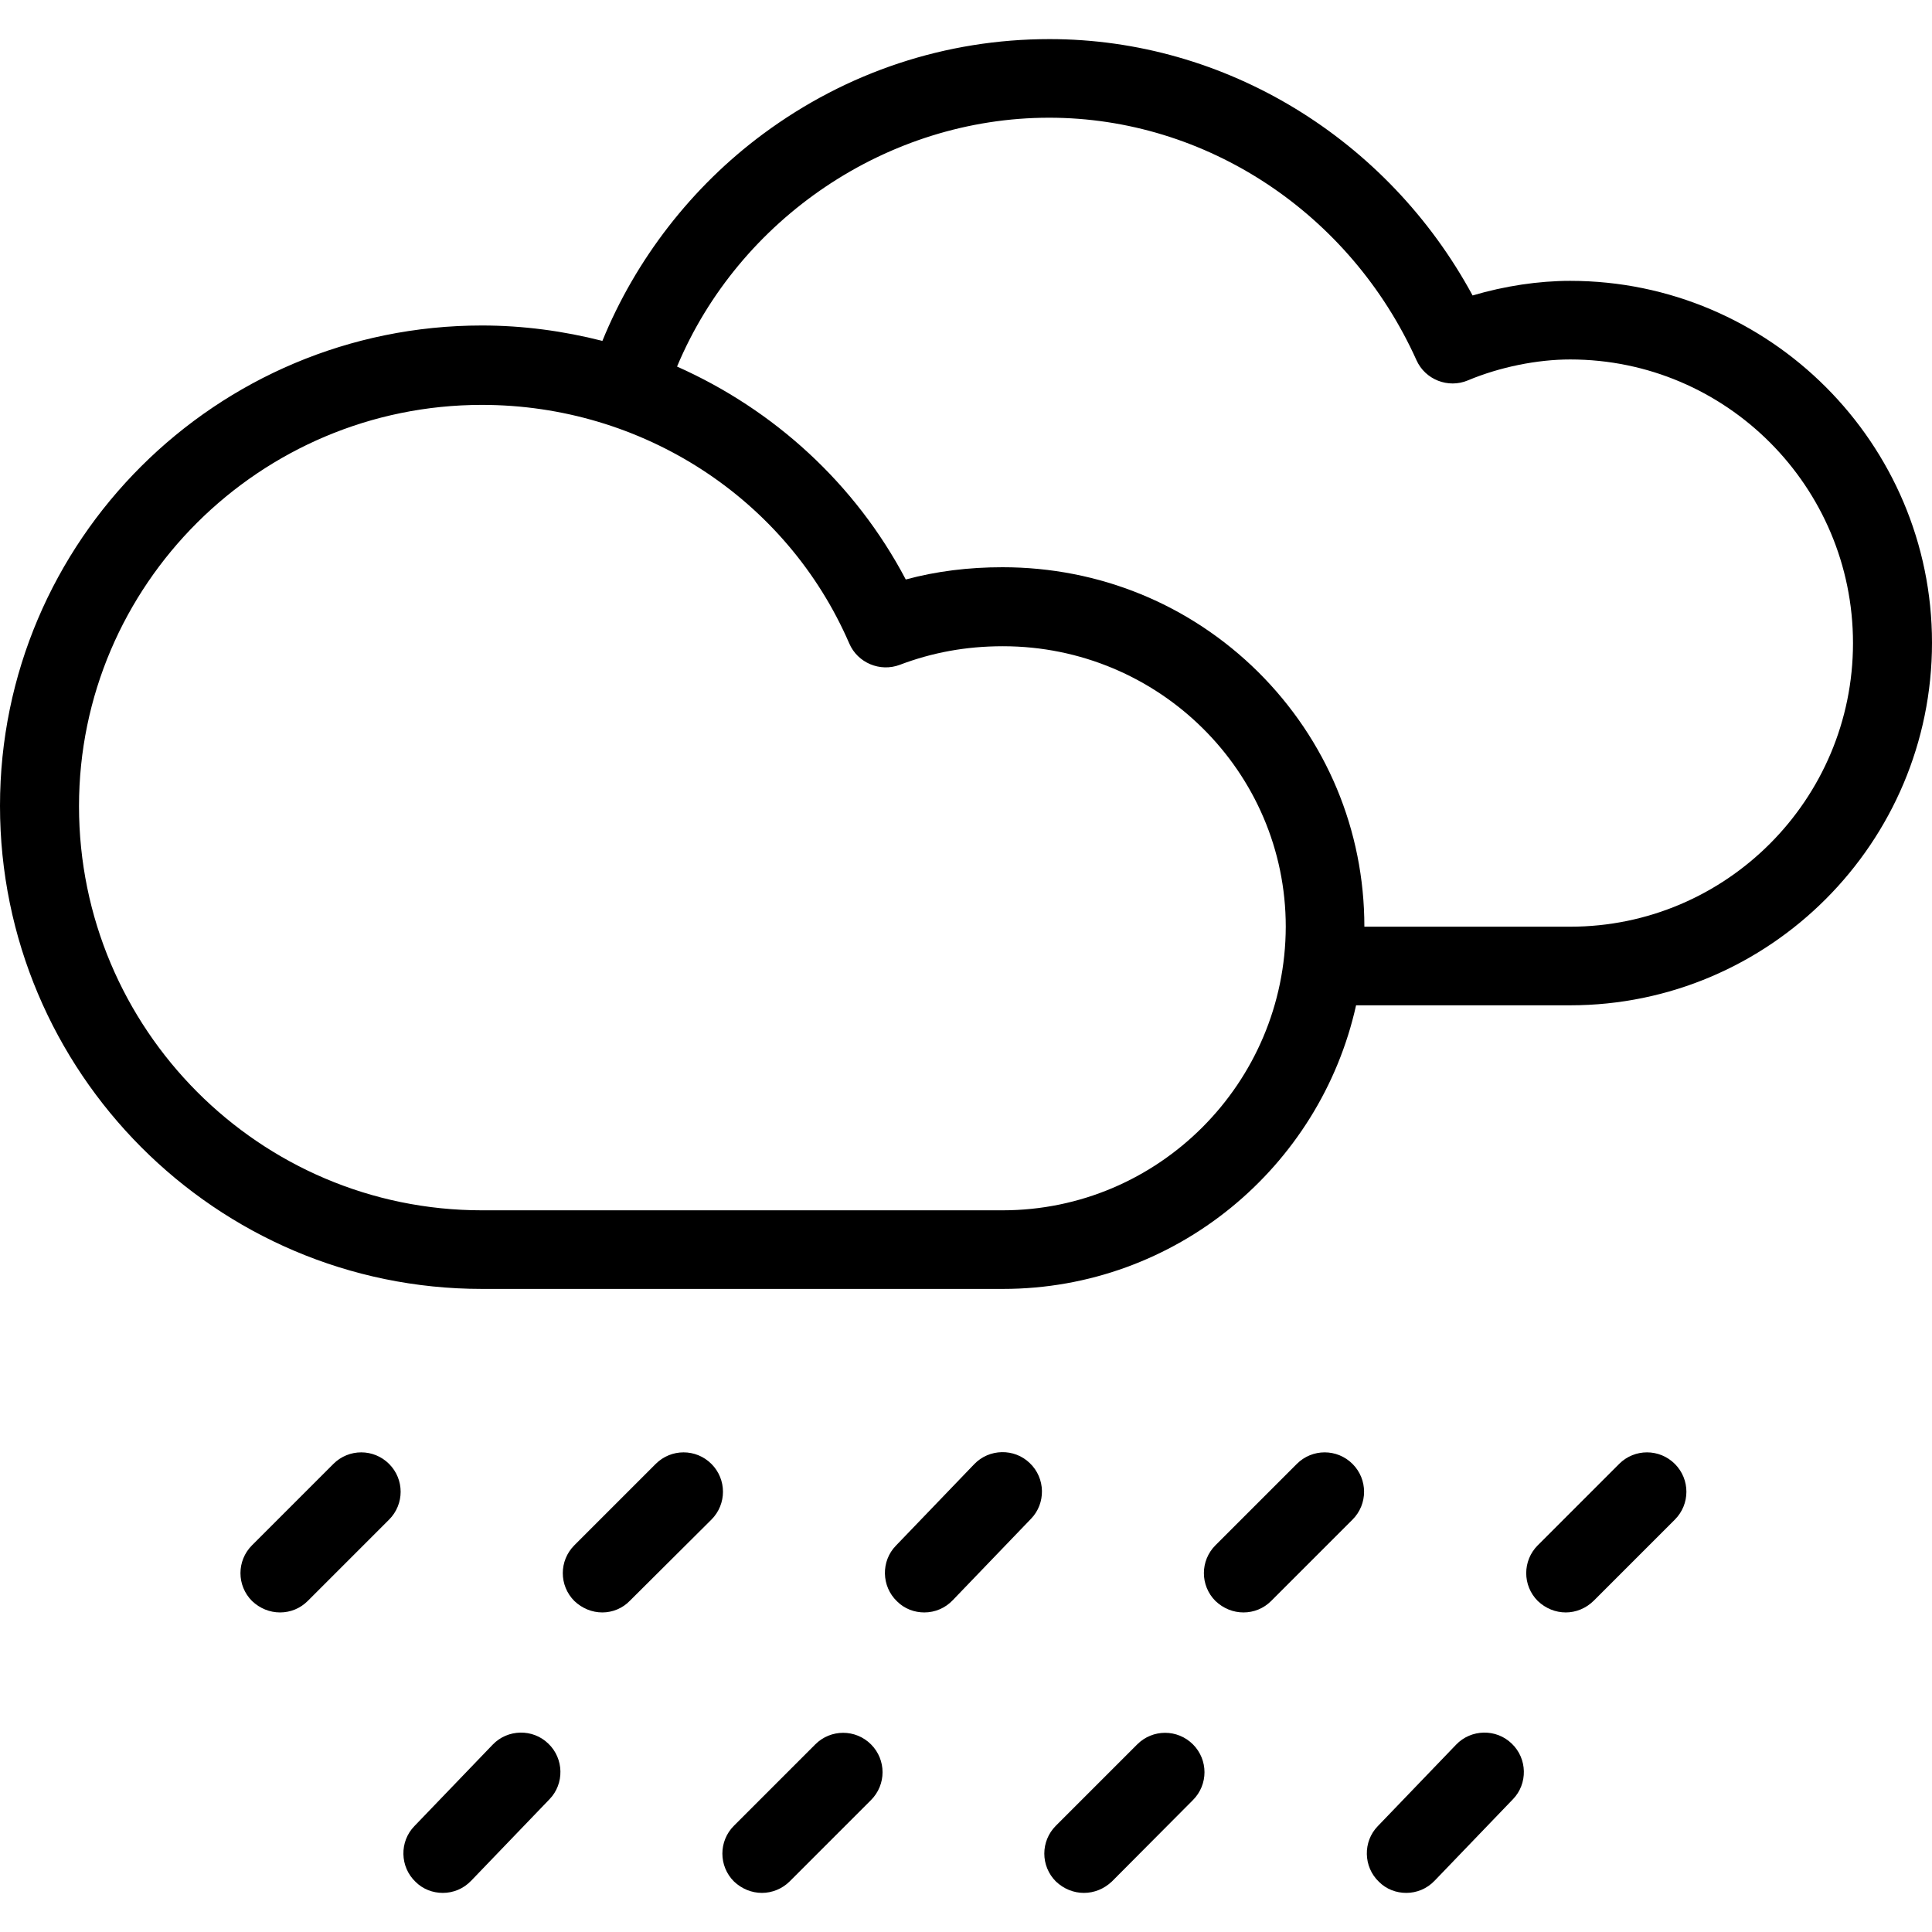
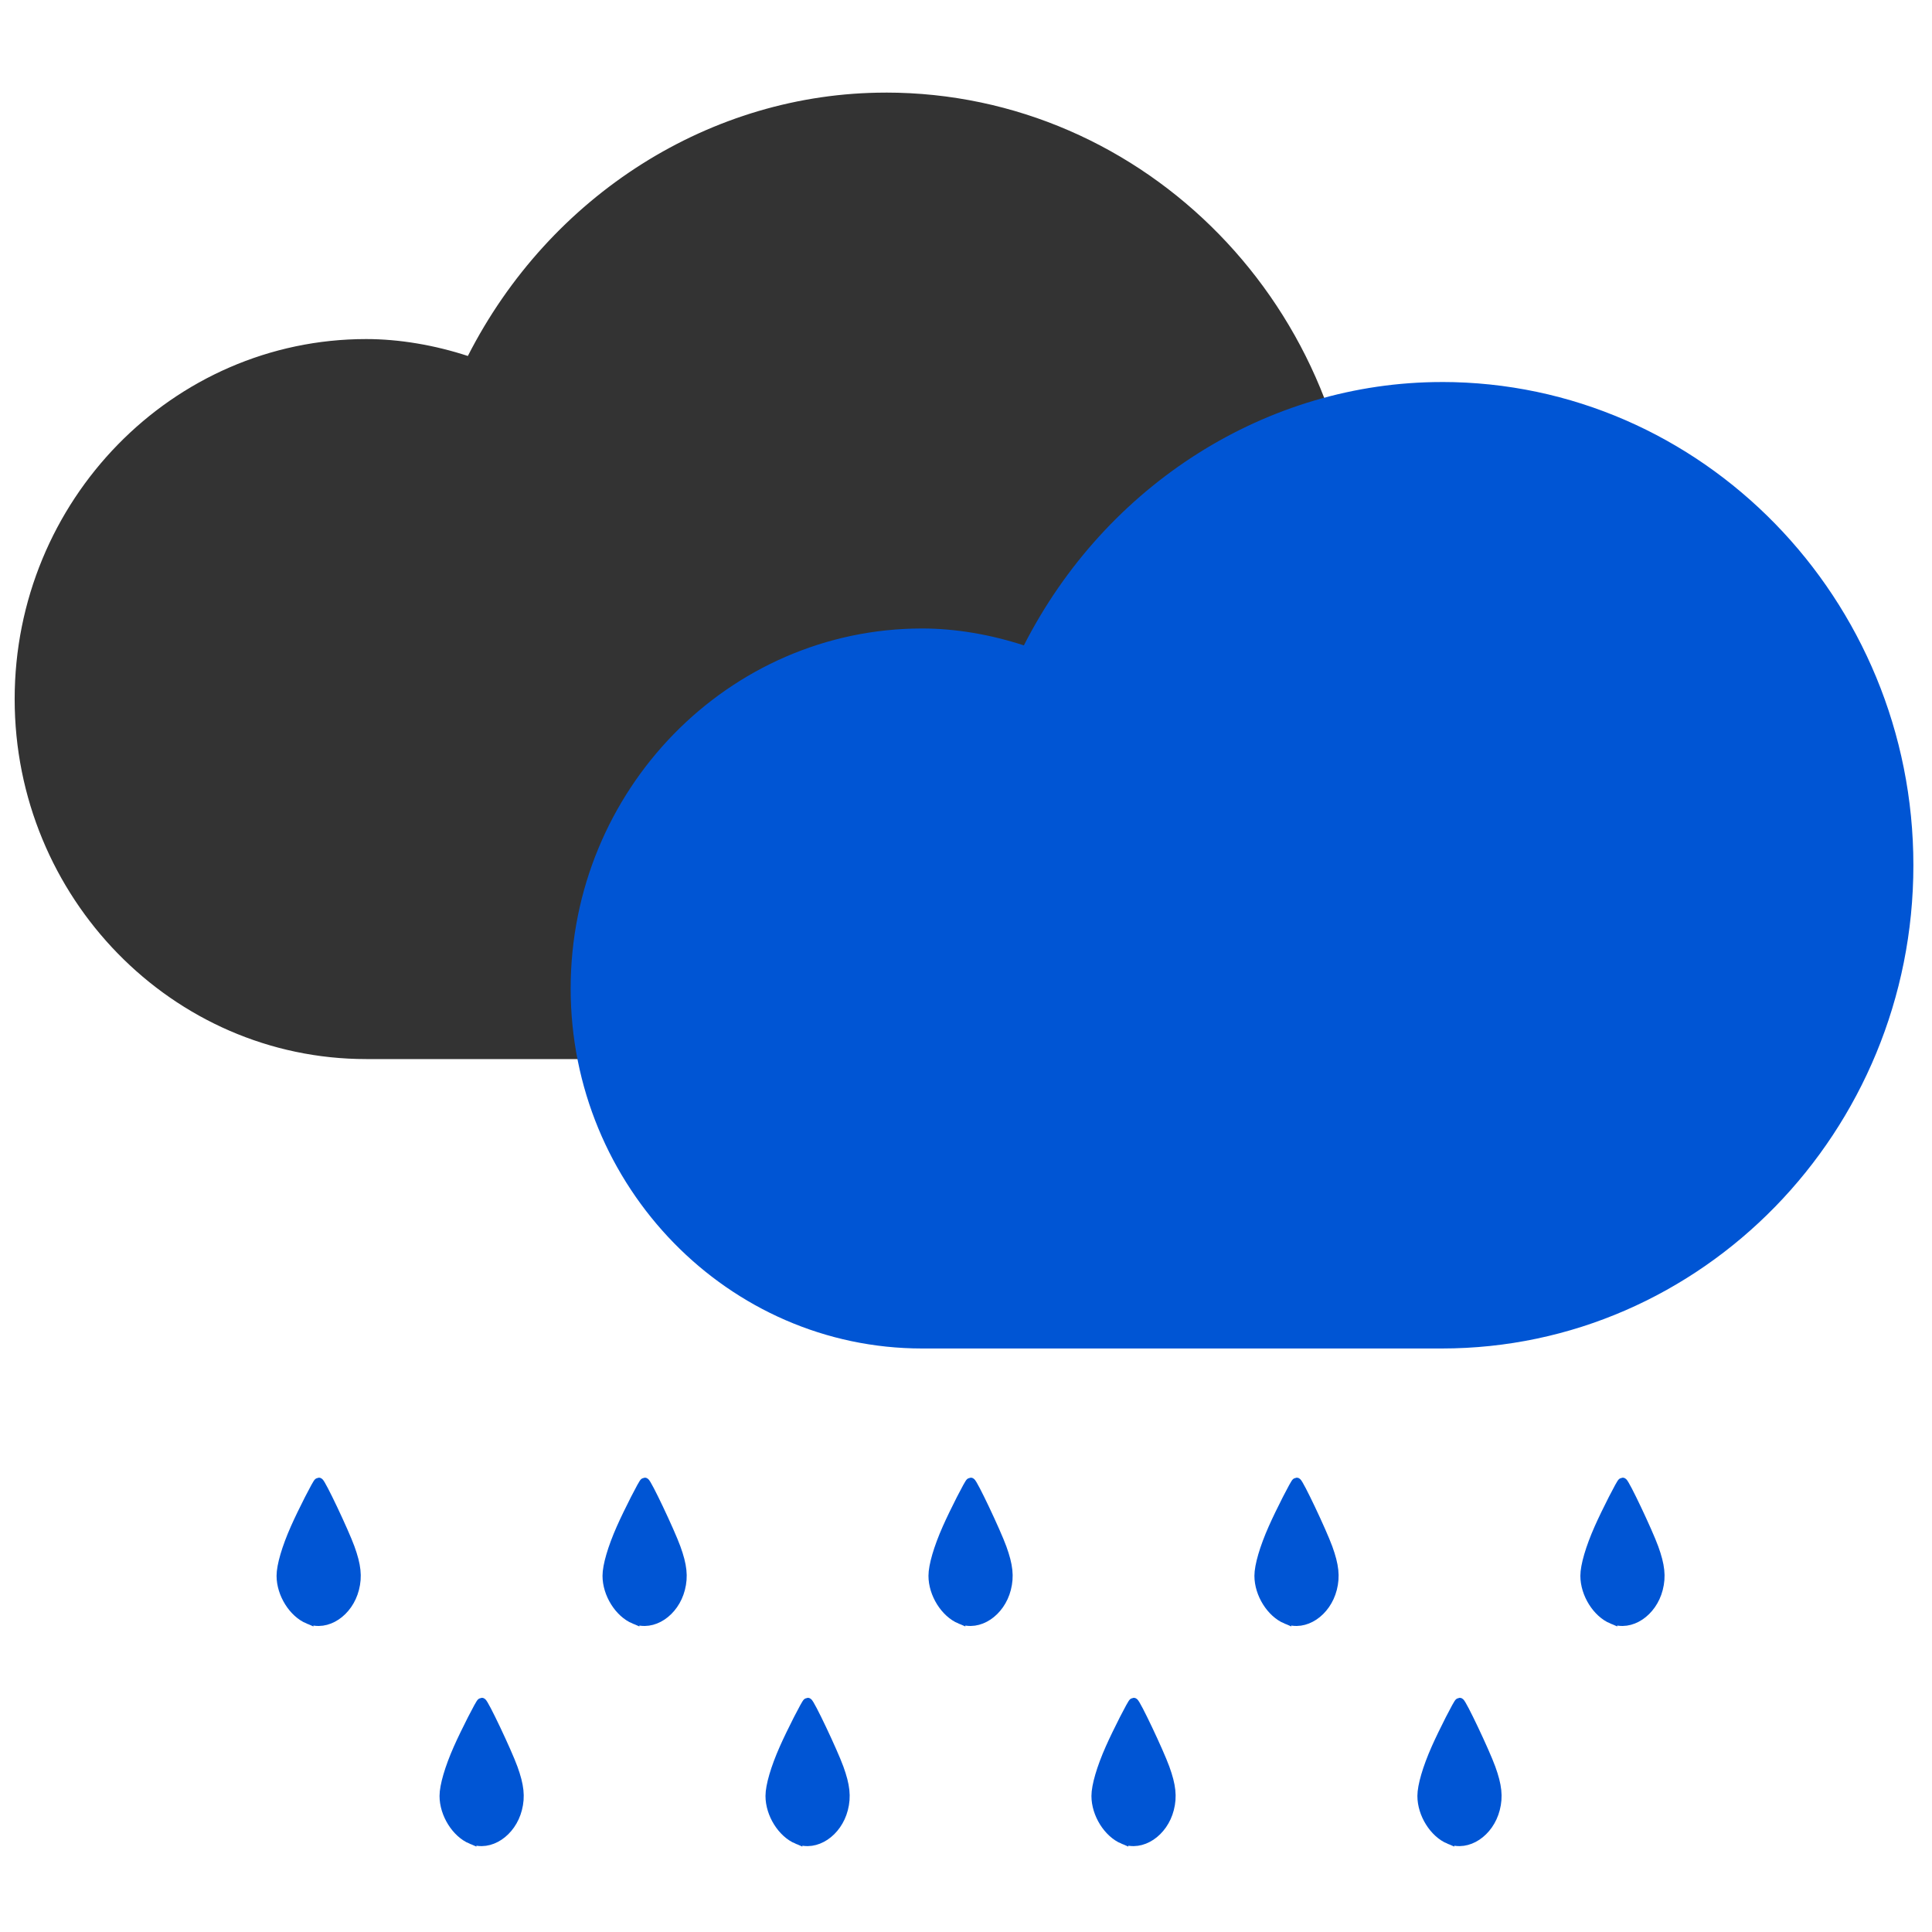
- <svg xmlns="http://www.w3.org/2000/svg" viewBox="0 0 489.1 489.1">
-   <path d="M180.1 370.6c-3.9-3.9-10.2-3.9-14.1 0l-20.6 20.6c-3.9 3.9-3.9 10.2 0 14.1 2 1.9 4.5 2.9 7.1 2.9 2.5 0 5.1-1 7-3l20.6-20.5c3.9-3.9 3.9-10.2 0-14.1zM246.6 370.7l-19.8 20.6c-3.8 3.9-3.7 10.3.3 14.1 1.9 1.9 4.4 2.8 6.9 2.8 2.7 0 5.3-1.1 7.2-3.1l19.8-20.6c3.8-3.9 3.7-10.3-.3-14.1-3.9-3.8-10.3-3.7-14.1.3zM328.3 370.6l-20.6 20.6c-3.9 3.9-3.9 10.2 0 14.1 2 1.9 4.5 2.9 7.1 2.9 2.6 0 5.1-1 7-2.9l20.6-20.6c3.9-3.9 3.9-10.2 0-14.1-3.9-3.9-10.2-3.9-14.1 0zM409.9 370.6l-20.6 20.6c-3.9 3.9-3.9 10.2 0 14.1 2 1.9 4.5 2.9 7.1 2.9 2.5 0 5.1-1 7.1-3l20.5-20.5c3.9-3.9 3.9-10.2 0-14.1-3.9-3.9-10.2-3.9-14.1 0zM84.4 370.6l-20.6 20.6c-3.9 3.9-3.9 10.2 0 14.1 2 1.9 4.5 2.9 7.1 2.9 2.6 0 5.1-1 7-2.9l20.6-20.6c3.9-3.9 3.9-10.2 0-14.1-3.9-3.9-10.2-3.9-14.1 0zM206.4 441.6l-20.6 20.6c-3.9 3.9-3.9 10.2 0 14.1 2 1.9 4.5 2.9 7.1 2.9 2.5 0 5.1-1 7-2.9l20.6-20.6c3.9-3.9 3.9-10.2 0-14.1s-10.2-3.9-14.1 0zM287.9 441.6l-20.6 20.6c-3.9 3.9-3.9 10.2 0 14.1 2 1.9 4.5 2.9 7.1 2.9 2.6 0 5.1-1 7.1-2.9l20.5-20.6c3.9-3.9 3.9-10.2 0-14.1-3.9-3.9-10.2-3.9-14.1 0zM368.6 441.7l-19.8 20.6c-3.8 3.9-3.7 10.3.3 14.1 1.9 1.9 4.4 2.8 6.9 2.8 2.6 0 5.2-1 7.2-3.1l19.8-20.6c3.8-3.9 3.7-10.3-.3-14.1-3.9-3.8-10.3-3.7-14.1.3zM124.7 441.7l-19.8 20.6c-3.8 3.9-3.7 10.3.3 14.1 1.9 1.9 4.4 2.8 6.9 2.8 2.6 0 5.2-1 7.2-3.1l19.8-20.6c3.8-3.9 3.7-10.3-.3-14.1-3.9-3.8-10.3-3.7-14.1.3zM397.5 71.1c-8 0-16.6 1.3-24.7 3.7-21.5-39.7-62.6-64.9-107.1-64.9-26.2 0-51.3 8.3-72.5 24-18.1 13.4-32.3 31.8-40.7 52.4-9.8-2.5-20.1-3.9-30.5-3.9C54.7 82.4 0 136.9 0 204c0 67.4 54.7 122.3 122 122.3h131.9c43.7 0 80.3-30.8 89.4-71.8h54.2c50.5 0 91.6-41.2 91.6-91.8 0-50.4-41.1-91.6-91.6-91.6zM253.8 306.4H122c-56.3 0-102-45.9-102-102.3 0-56 45.8-101.6 102-101.6 40.6 0 77.1 23.7 93 60.4 2.1 4.9 7.8 7.3 12.8 5.4 8.2-3.1 16.7-4.7 26.1-4.7 39.5 0 71.6 31.8 71.6 71-.1 39.6-32.2 71.8-71.7 71.8zm143.7-71.8h-52.1c0-24.4-9.6-47.3-26.9-64.5-17.3-17.1-40.2-26.5-64.7-26.5-8.6 0-16.7 1-24.5 3.1-12.8-24.3-33.4-43-57.9-53.9 15.7-37.5 53.3-63 94.2-63 39.7 0 76.2 24.1 93 61.4 2.2 4.9 8 7.2 13 5.1 8.1-3.4 17.6-5.3 25.9-5.3 39.5 0 71.6 32.2 71.6 71.8s-32.1 71.8-71.6 71.8z" />
+ <svg xmlns="http://www.w3.org/2000/svg" viewBox="0 0 489 489">
+   <g fill="#333">
+     <path d="M224.184 23.441c-44.217 0-84.999 25.914-105.767 66.658-8.4-2.752-17.336-4.28-25.736-4.28-49.029 0-88.97 40.895-88.97 91.119 0 50.222 39.941 91.119 88.97 91.119h131.51c65.829 0 119.361-54.886 119.361-122.312S290.018 23.433 224.19 23.433zm0 229.322H92.675c-40.628 0-73.696-34.017-73.696-75.83 0-41.815 33.068-75.831 73.696-75.831 8.554 0 18.253 2.064 26.653 5.656 3.895 1.606 8.325-.152 10.005-3.975 17.183-38.908 54.375-64.058 94.85-64.058 57.43 0 104.093 48.006 104.093 107.02s-46.66 107.019-104.093 107.019z" />
+     <path d="M84.005 258.806c-24.129-1.956-45.938-15.468-59.43-36.822-4.22-6.678-8.568-17.752-10.404-26.498-1.316-6.269-1.828-19.32-1.008-25.692 4.393-34.136 28.761-61.034 61.868-68.29 4.367-.956 6.764-1.147 14.46-1.15 8.36-.003 9.783.129 15.206 1.419 3.291.782 7.779 2.138 9.972 3.013 4.962 1.978 8.183 2.11 10.819.443 1.498-.948 2.509-2.47 5.39-8.115 11.817-23.161 28.516-40.214 50.146-51.21 15.185-7.72 30.27-11.33 47.327-11.325 17.286.005 31.8 3.432 47.414 11.194 21.671 10.773 38.665 27.901 49.738 50.131 8.068 16.2 11.794 32.25 11.794 50.812 0 10.256-.99 18.682-3.257 27.714-8.08 32.196-29.27 58.823-58.275 73.225-10.787 5.356-19.687 8.215-31.957 10.264-6.392 1.067-7.51 1.083-80.773 1.176-40.862.052-76.425-.078-79.03-.29z" />
+   </g>
+   <g fill="#0055d4">
+     <path d="M364.917 96.694c-44.219 0-85.002 25.914-105.77 66.658-8.401-2.752-17.337-4.28-25.737-4.28-49.03 0-88.973 40.895-88.973 91.119 0 50.222 39.942 91.119 88.973 91.119h131.513c65.831 0 119.365-54.886 119.365-122.312S430.752 96.686 364.923 96.686zm0 229.322H233.404c-40.63 0-73.699-34.017-73.699-75.83 0-41.815 33.07-75.831 73.699-75.831 8.553 0 18.253 2.064 26.654 5.656 3.895 1.606 8.324-.152 10.004-3.975 17.184-38.908 54.377-64.058 94.854-64.058 57.431 0 104.096 48.006 104.096 107.02S422.35 326.016 364.916 326.016z" />
+     <path d="M224.734 332.059c-24.13-1.956-45.94-15.468-59.433-36.822-4.22-6.678-8.568-17.752-10.404-26.498-1.316-6.269-1.828-19.32-1.008-25.692 4.393-34.136 28.762-61.034 61.87-68.29 4.367-.956 6.764-1.147 14.46-1.15 8.361-.003 9.784.129 15.207 1.419 3.291.782 7.779 2.138 9.972 3.013 4.962 1.978 8.184 2.11 10.82.443 1.498-.948 2.508-2.47 5.389-8.115 11.818-23.161 28.518-40.214 50.148-51.21 15.186-7.72 30.271-11.33 47.329-11.325 17.286.005 31.8 3.432 47.415 11.194 21.672 10.773 38.666 27.901 49.74 50.131 8.068 16.2 11.794 32.25 11.794 50.812 0 10.256-.99 18.682-3.257 27.714-8.08 32.196-29.271 58.823-58.276 73.225-10.788 5.356-19.688 8.215-31.959 10.264-6.392 1.067-7.51 1.083-80.776 1.176-40.862.052-76.426-.078-79.032-.29z" />
+   </g>
+   <path d="M408.09 409.79c-3.83-1.605-6.843-6.424-6.843-10.945 0-2.554 1.312-7.035 3.517-12.009 1.85-4.176 5.634-11.595 5.91-11.591.469.008 6.367 12.445 7.87 16.596 1.593 4.398 1.89 7.184 1.096 10.284-1.515 5.918-7.012 9.566-11.55 7.664zM78.091 409.79c-3.83-1.605-6.843-6.424-6.843-10.945 0-2.554 1.312-7.035 3.517-12.009 1.85-4.176 5.634-11.595 5.91-11.591.469.008 6.367 12.445 7.87 16.596 1.593 4.398 1.89 7.184 1.096 10.284-1.515 5.918-7.012 9.566-11.55 7.664zM160.59 409.79c-3.83-1.605-6.843-6.424-6.843-10.945 0-2.554 1.312-7.035 3.517-12.009 1.85-4.176 5.634-11.595 5.91-11.591.469.008 6.367 12.445 7.87 16.596 1.593 4.398 1.89 7.184 1.096 10.284-1.515 5.918-7.012 9.566-11.55 7.664zM243.09 409.79c-3.83-1.605-6.843-6.424-6.843-10.945 0-2.554 1.312-7.035 3.517-12.009 1.85-4.176 5.634-11.595 5.91-11.591.469.008 6.367 12.445 7.87 16.596 1.593 4.398 1.89 7.184 1.096 10.284-1.515 5.918-7.012 9.566-11.55 7.664zM325.59 409.79c-3.83-1.605-6.843-6.424-6.843-10.945 0-2.554 1.312-7.035 3.517-12.009 1.85-4.176 5.634-11.595 5.91-11.591.469.008 6.367 12.445 7.87 16.596 1.593 4.398 1.89 7.184 1.096 10.284-1.515 5.918-7.012 9.566-11.55 7.664zM366.84 465.51c-3.83-1.605-6.843-6.424-6.843-10.945 0-2.554 1.312-7.035 3.517-12.009 1.85-4.176 5.634-11.595 5.91-11.591.469.008 6.367 12.445 7.87 16.596 1.593 4.398 1.89 7.184 1.096 10.284-1.515 5.918-7.012 9.566-11.55 7.664zM119.34 465.51c-3.83-1.605-6.843-6.424-6.843-10.945 0-2.554 1.312-7.035 3.517-12.009 1.85-4.176 5.634-11.595 5.91-11.591.469.008 6.367 12.445 7.87 16.596 1.593 4.398 1.89 7.184 1.096 10.284-1.515 5.918-7.012 9.566-11.55 7.664zM201.84 465.51c-3.83-1.605-6.843-6.424-6.843-10.945 0-2.554 1.312-7.035 3.517-12.009 1.85-4.176 5.634-11.595 5.91-11.591.469.008 6.367 12.445 7.87 16.596 1.593 4.398 1.89 7.184 1.096 10.284-1.515 5.918-7.012 9.566-11.55 7.664zM284.34 465.51c-3.83-1.605-6.843-6.424-6.843-10.945 0-2.554 1.312-7.035 3.517-12.009 1.85-4.176 5.634-11.595 5.91-11.591.469.008 6.367 12.445 7.87 16.596 1.593 4.398 1.89 7.184 1.096 10.284-1.515 5.918-7.012 9.566-11.55 7.664z" fill="#0055d4" stroke="#0055d4" stroke-width="2.494" />
</svg>
